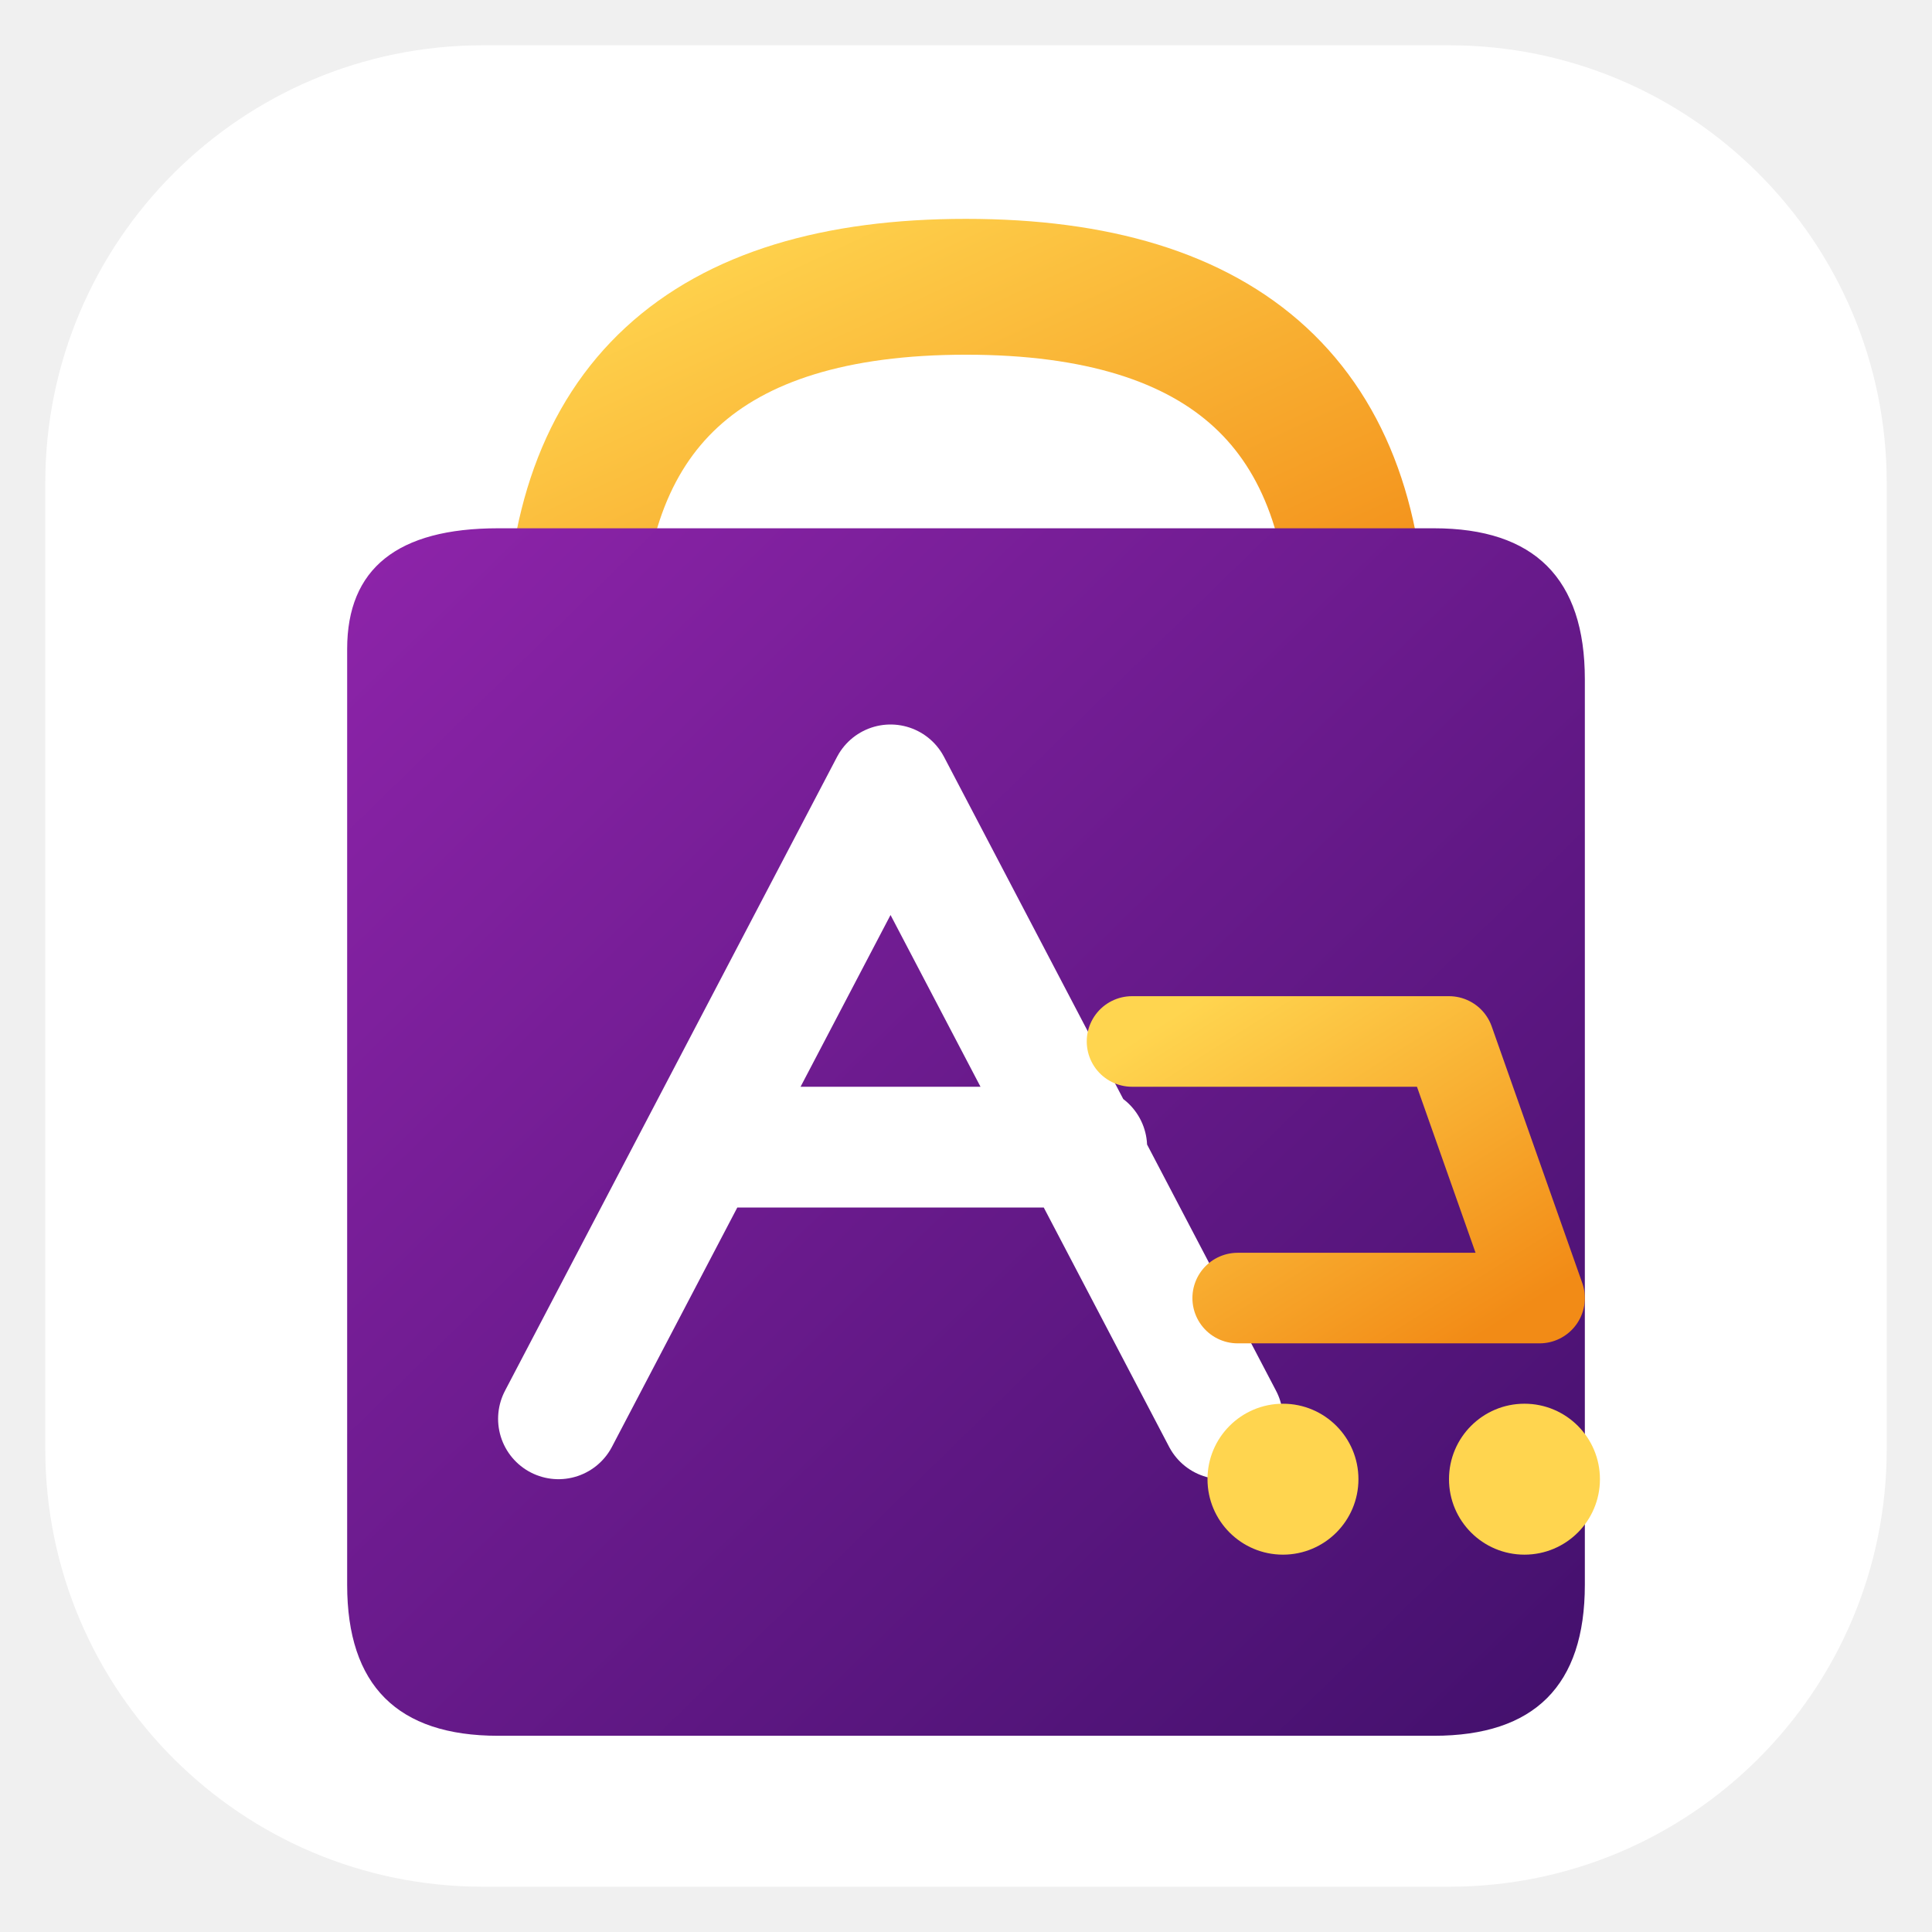
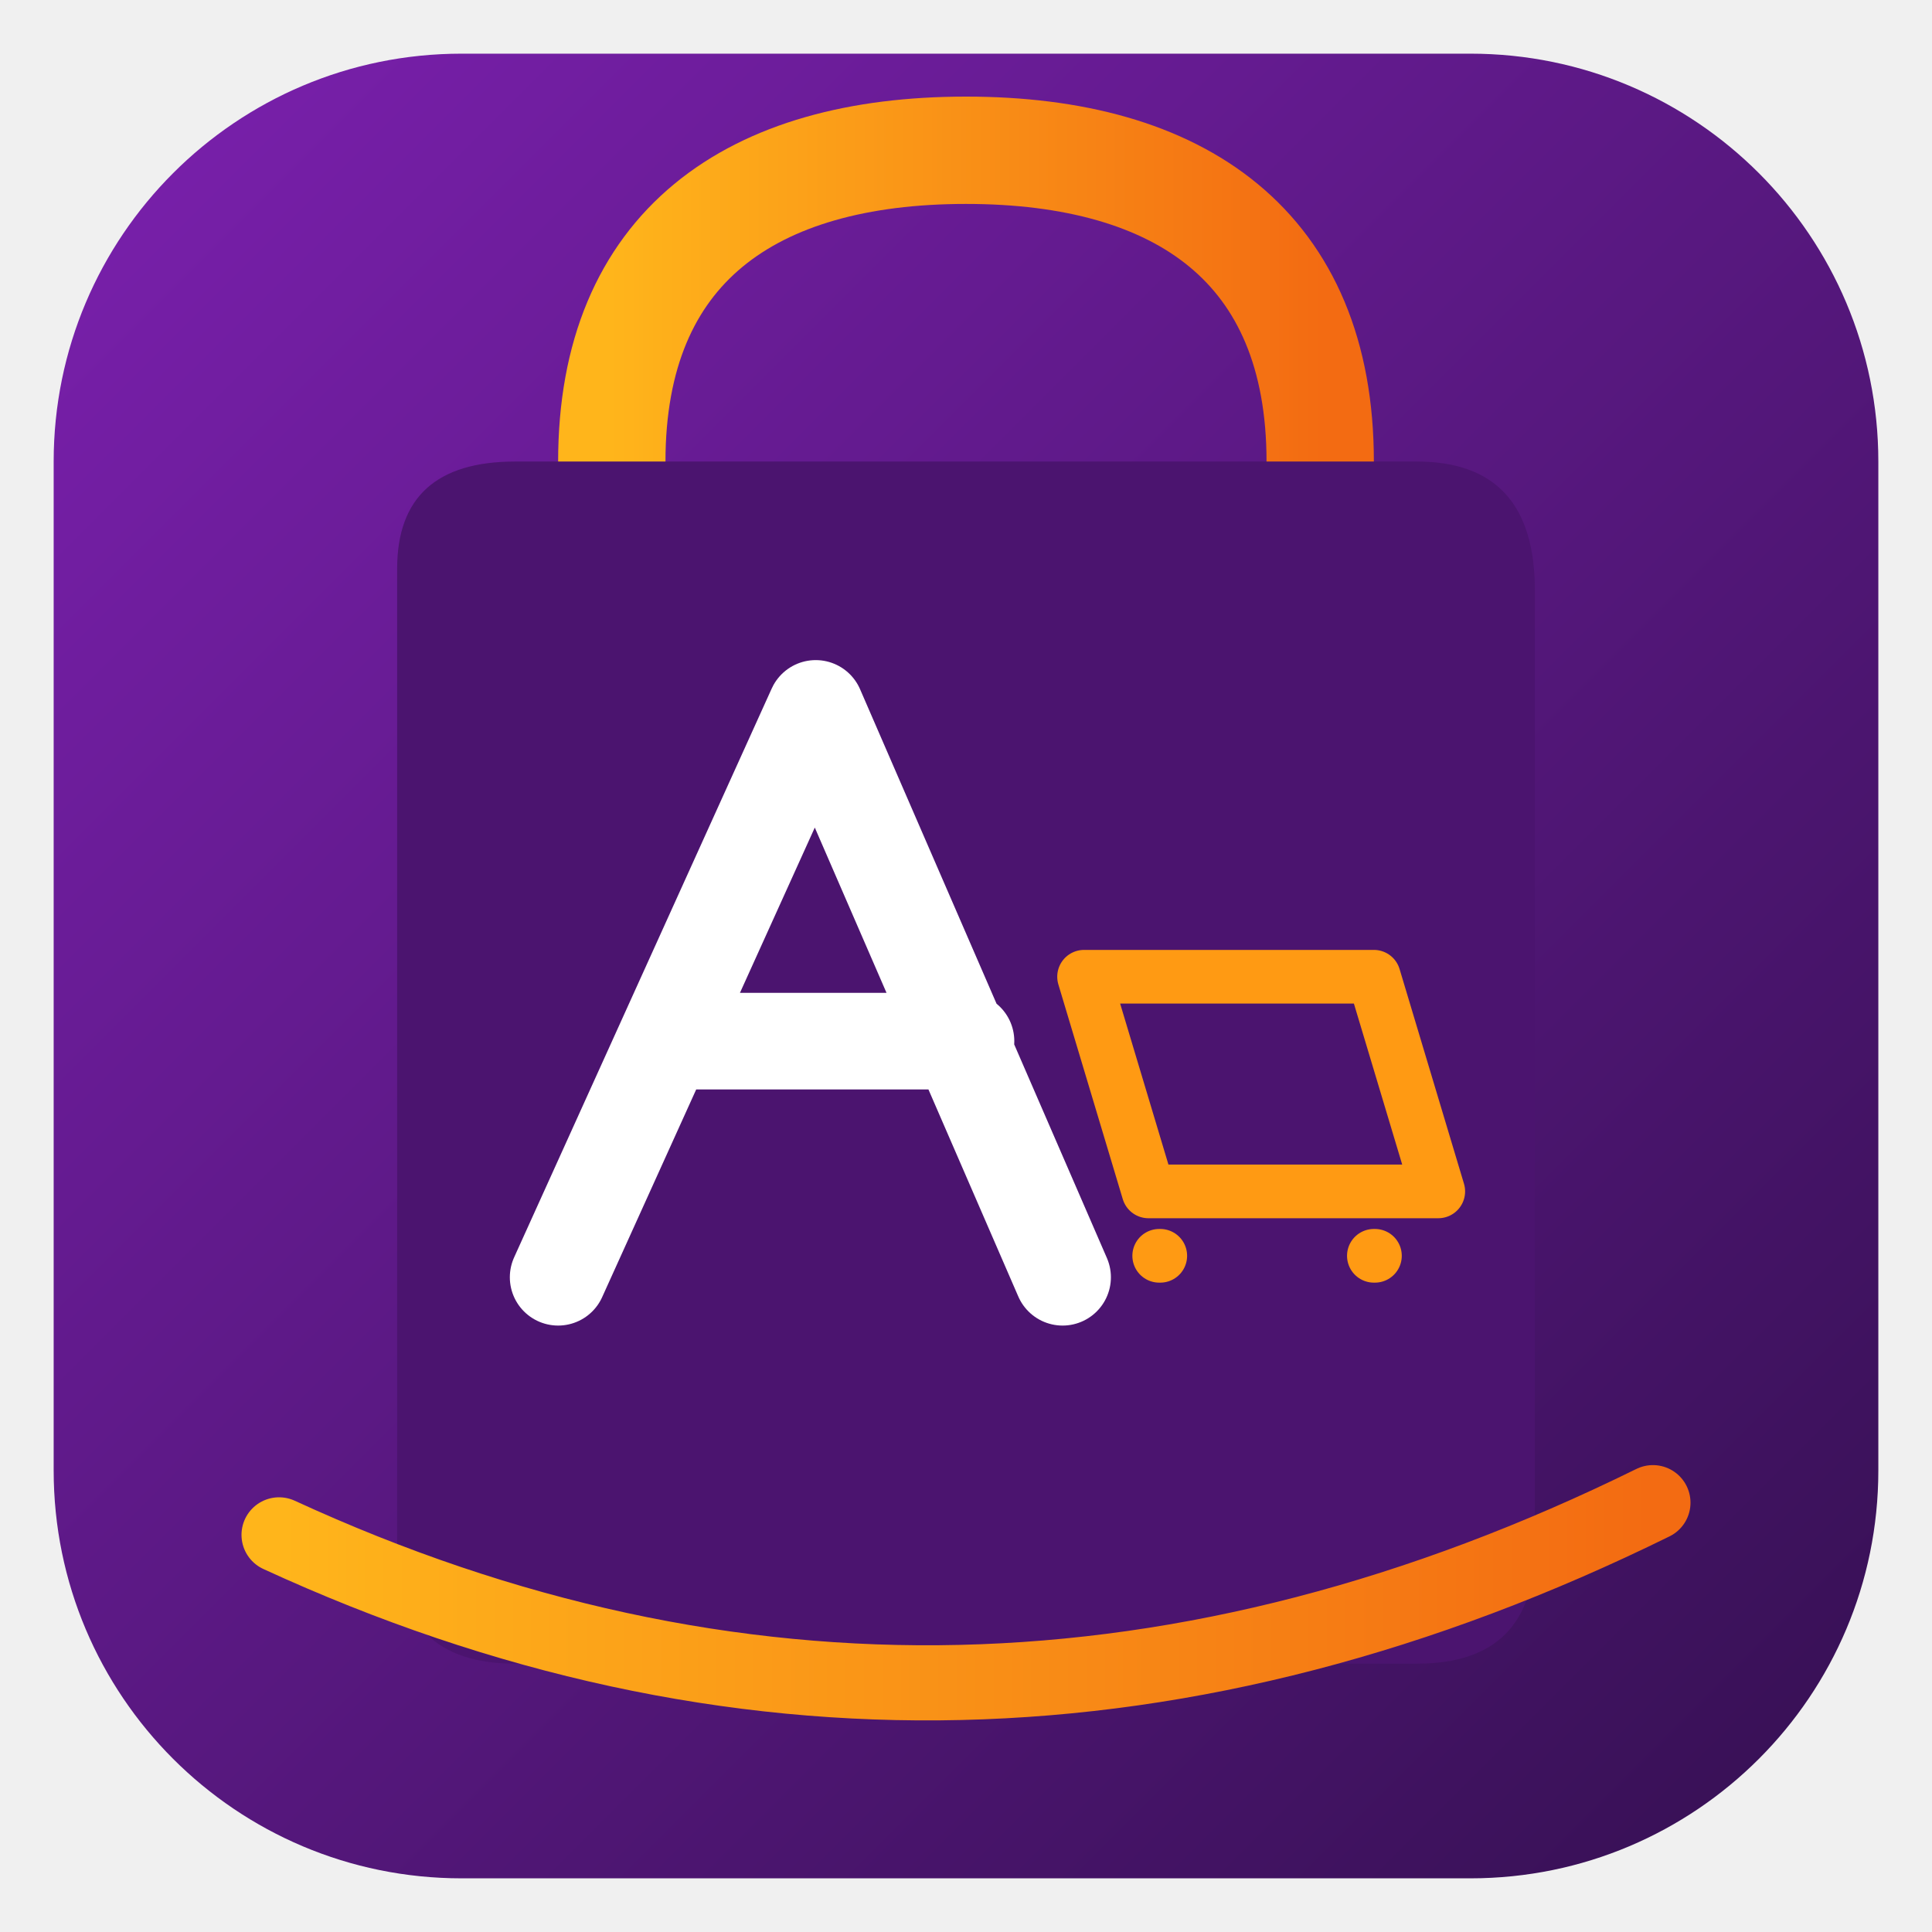
- <svg xmlns="http://www.w3.org/2000/svg" viewBox="0 0 128 128" role="img" aria-labelledby="title">
+ <svg xmlns="http://www.w3.org/2000/svg" viewBox="0 0 180 180" role="img" aria-labelledby="title">
  <defs>
-     <linearGradient id="bag" x1="0" y1="0" x2="1" y2="1">
-       <stop offset="0" stop-color="#8e24aa" />
-       <stop offset="1" stop-color="#42106c" />
+     <linearGradient id="bg" x1="0" y1="0" x2="1" y2="1">
+       <stop offset="0" stop-color="#7b20ae" />
+       <stop offset="1" stop-color="#351052" />
    </linearGradient>
-     <linearGradient id="gold" x1="0" y1="0" x2="1" y2="1">
-       <stop offset="0" stop-color="#ffd54f" />
-       <stop offset="1" stop-color="#f28b16" />
+     <linearGradient id="gold" x1="0" y1="0" x2="1" y2="0">
+       <stop offset="0" stop-color="#ffb51b" />
+       <stop offset="1" stop-color="#f36b12" />
    </linearGradient>
  </defs>
-   <rect x="3" y="3" width="122" height="122" rx="29" fill="#fff" />
-   <path d="M38 43 Q38 19 64 19 Q90 19 90 43" fill="none" stroke="url(#gold)" stroke-width="9" stroke-linecap="round" />
-   <path d="M23 43 Q23 35 33 35 H95 Q105 35 105 45 V105 Q105 115 95 115 H33 Q23 115 23 105Z" fill="url(#bag)" />
-   <path d="M37 94 L59 52 L81 94 M47 76 H72" fill="none" stroke="#fff" stroke-width="8" stroke-linecap="round" stroke-linejoin="round" />
-   <path d="M75 69 H96 L102 86 H82" fill="none" stroke="url(#gold)" stroke-width="6" stroke-linecap="round" stroke-linejoin="round" />
-   <circle cx="85" cy="98" r="5" fill="#ffd54f" />
-   <circle cx="101" cy="98" r="5" fill="#ffd54f" />
+   <rect x="5" y="5" width="170" height="170" rx="38" fill="url(#bg)" />
+   <path d="M57 52V43C57 23 70 14 90 14s33 9 33 29v9" fill="none" stroke="url(#gold)" stroke-width="10" stroke-linecap="round" />
+   <path d="M37 53Q37 43 48 43H132Q143 43 143 55V144Q143 155 132 155H48Q37 155 37 144Z" fill="#4b146f" />
+   <path d="M52 119L76 66L99 119M62 97H90" fill="none" stroke="#fff" stroke-width="9" stroke-linecap="round" stroke-linejoin="round" />
+   <path d="M101 91h27l6 20h-27zM108 117h.1M128 117h.1" fill="none" stroke="#ff9a13" stroke-width="5" stroke-linecap="round" stroke-linejoin="round" />
+   <path d="M26 143Q89 172 154 140" fill="none" stroke="url(#gold)" stroke-width="7" stroke-linecap="round" />
</svg>
